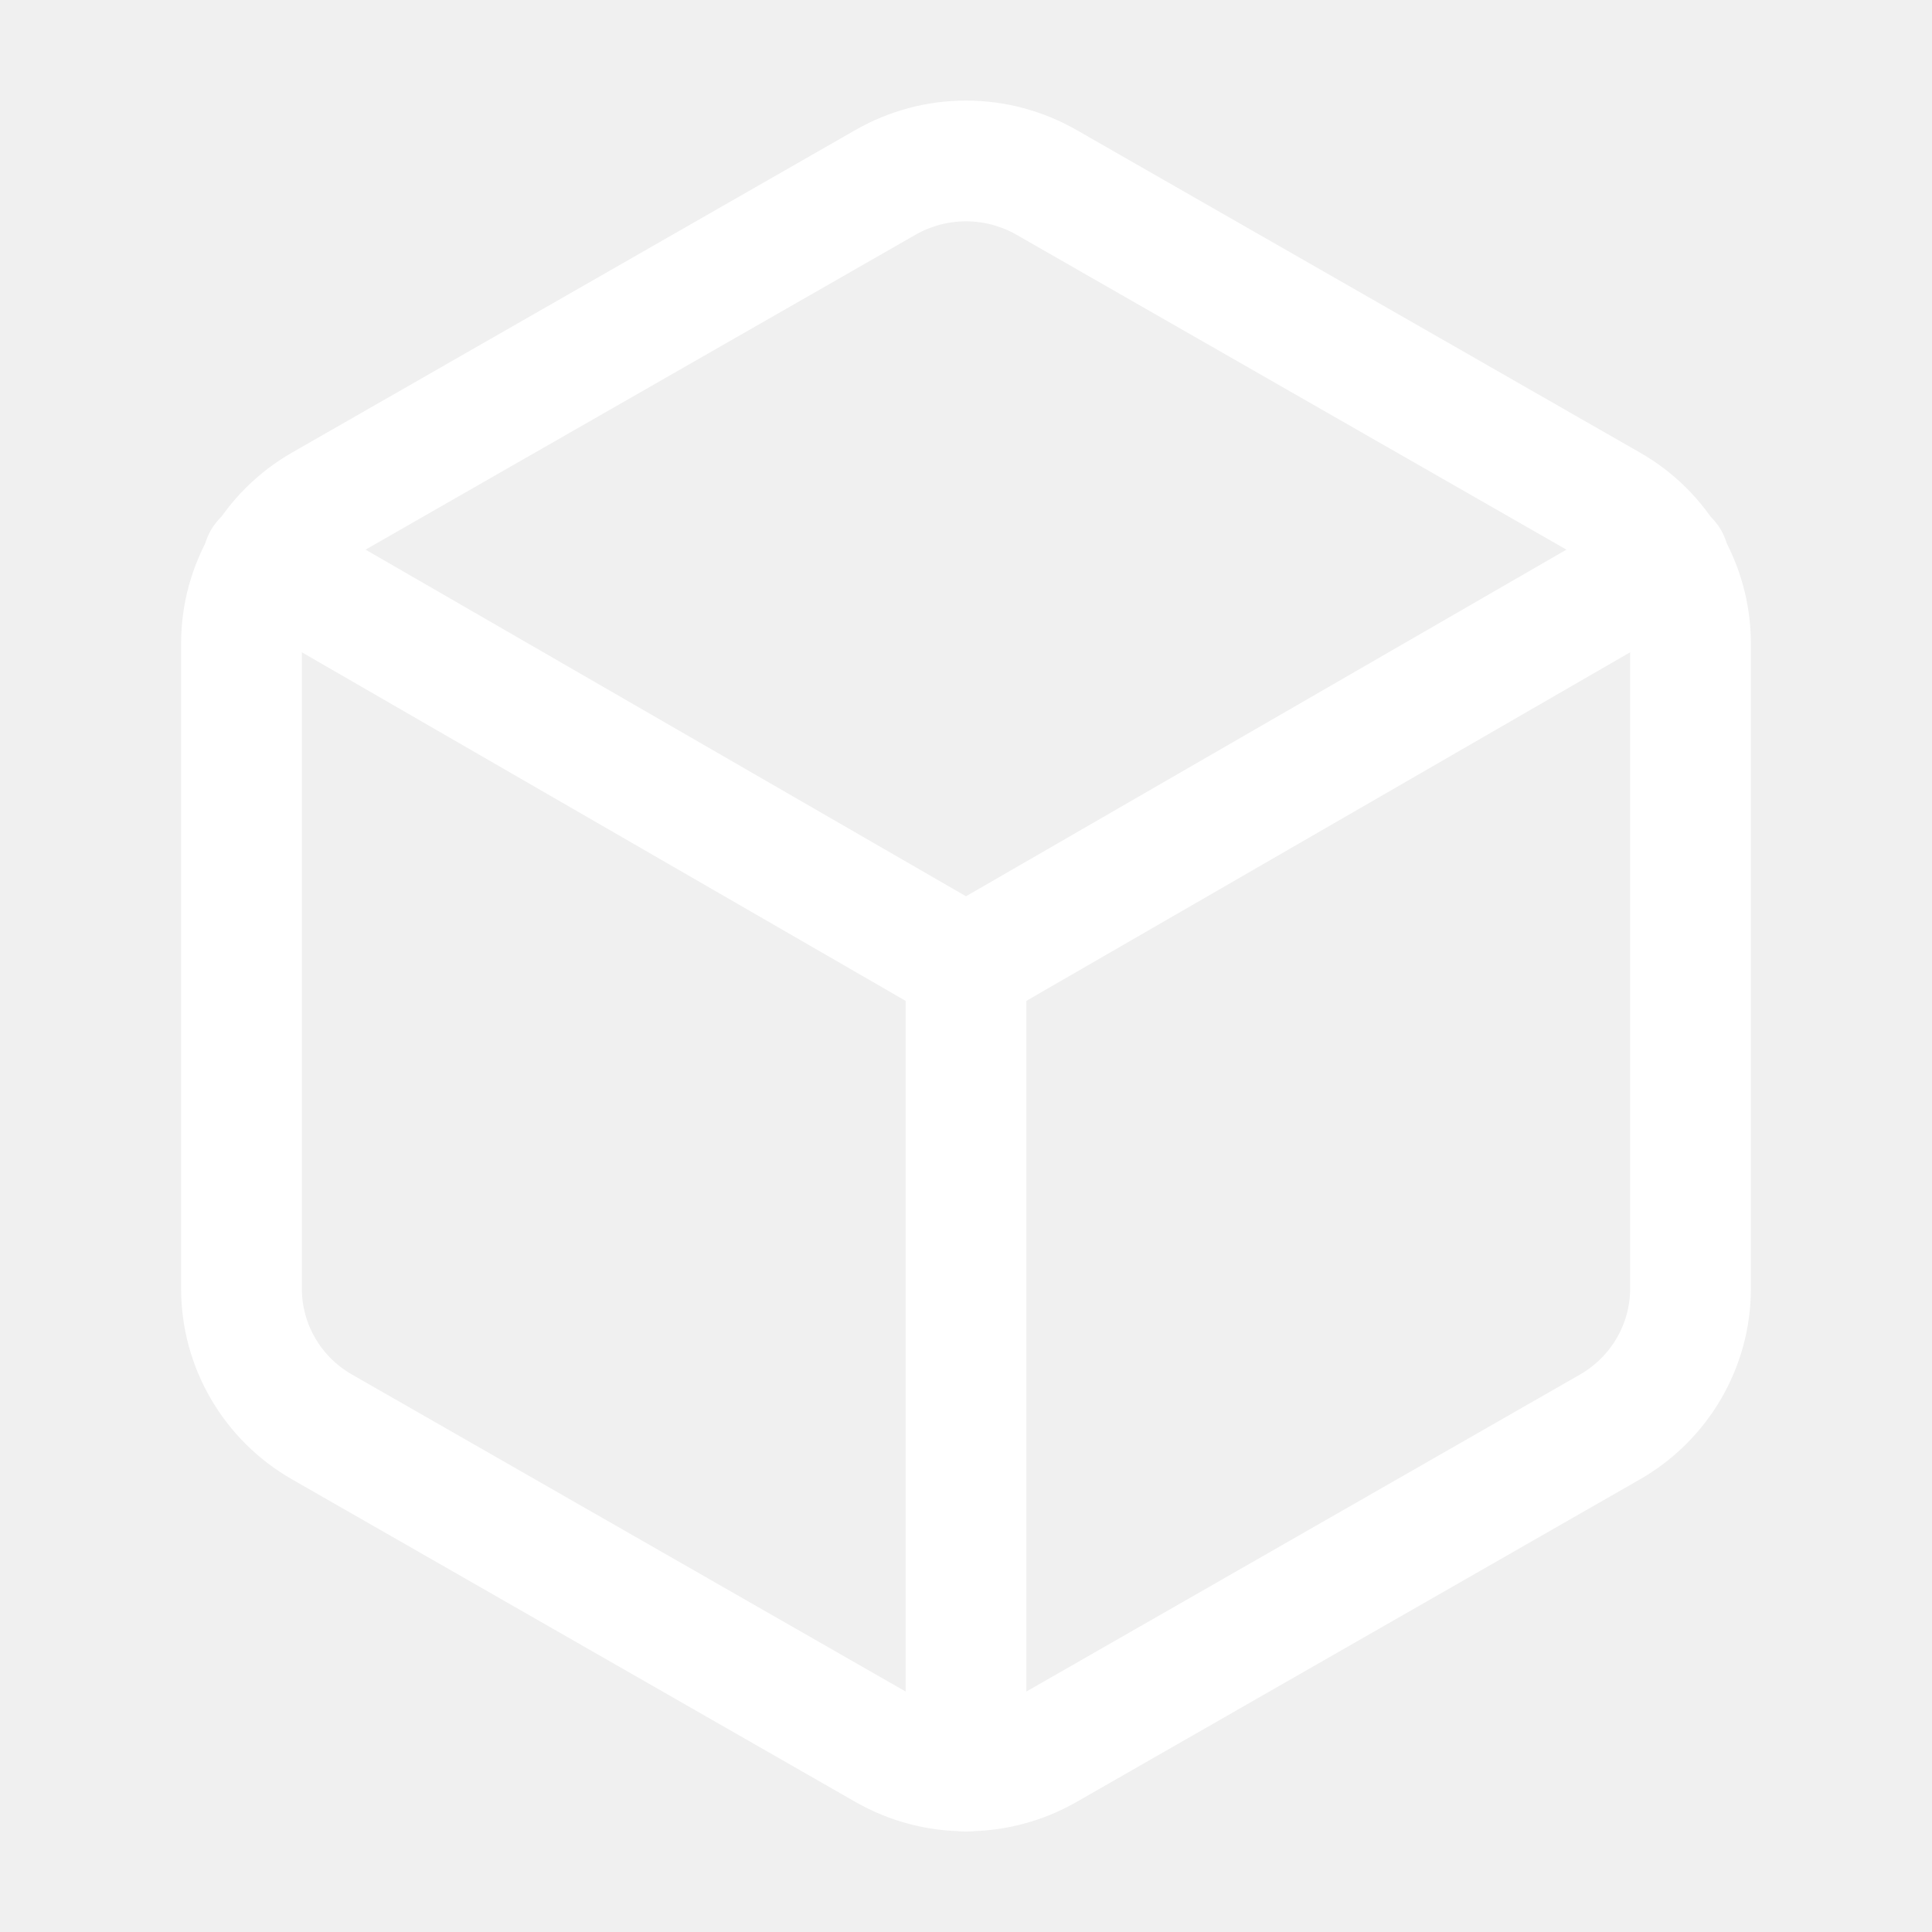
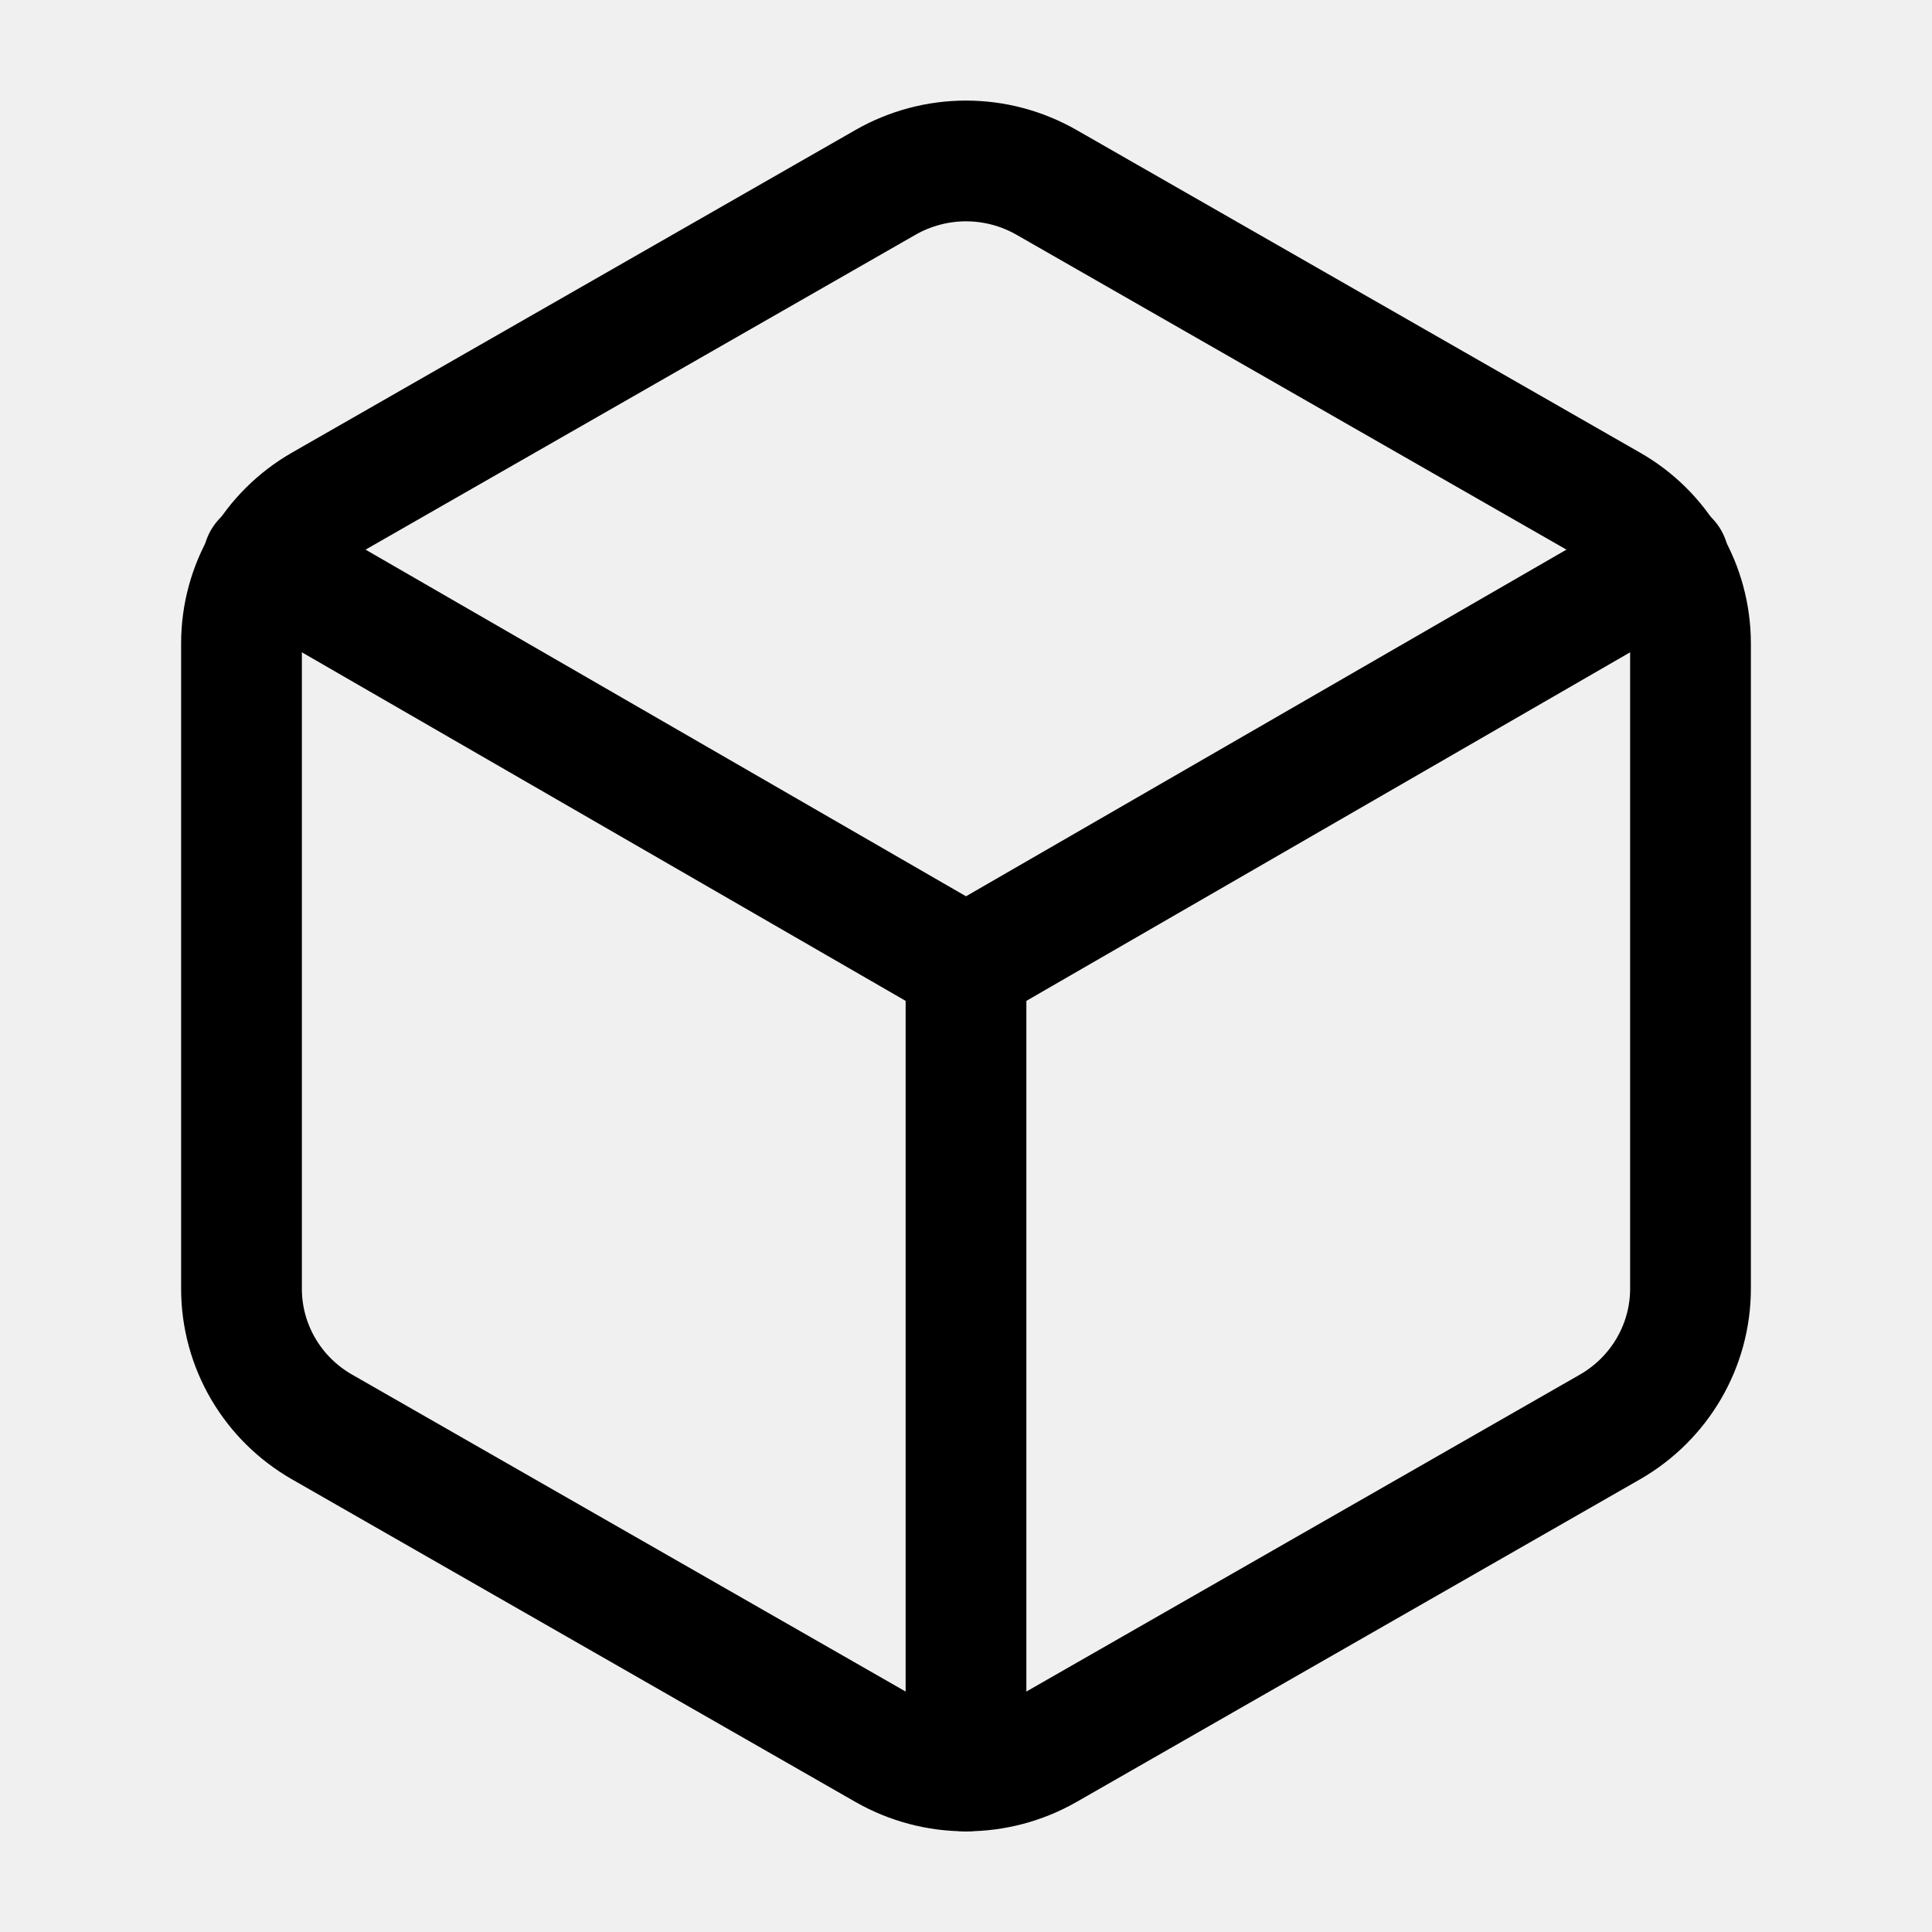
- <svg xmlns="http://www.w3.org/2000/svg" viewBox="0 0 36 36" fill="none">
+ <svg xmlns="http://www.w3.org/2000/svg" viewBox="0 0 36 36" fill="none" stroke="currentColor">
  <g clip-path="url(#clip0_311_295)">
-     <path d="M31.5 24.012V11.985C31.499 11.462 31.36 10.948 31.096 10.495C30.833 10.043 30.455 9.669 30 9.41L19.5 3.398C19.043 3.137 18.526 2.999 18 2.999C17.474 2.999 16.957 3.137 16.5 3.398L6 9.41C5.072 9.942 4.5 10.925 4.5 11.986V24.014C4.5 25.077 5.072 26.058 6 26.589L16.5 32.601C16.957 32.862 17.474 32.999 18 32.999C18.526 32.999 19.043 32.862 19.5 32.601L30 26.589C30.928 26.056 31.5 25.074 31.5 24.012Z" stroke="white" stroke-width="2.25" stroke-linecap="round" stroke-linejoin="round" />
-     <path d="M18 33V18" stroke="white" stroke-width="2.25" stroke-linecap="round" stroke-linejoin="round" />
-     <path d="M18 18L31.095 10.44" stroke="white" stroke-width="2.25" stroke-linecap="round" stroke-linejoin="round" />
-     <path d="M4.905 10.44L18 18" stroke="white" stroke-width="2.25" stroke-linecap="round" stroke-linejoin="round" />
+     <path d="M31.5 24.012V11.985C31.499 11.462 31.36 10.948 31.096 10.495C30.833 10.043 30.455 9.669 30 9.41L19.5 3.398C19.043 3.137 18.526 2.999 18 2.999C17.474 2.999 16.957 3.137 16.5 3.398L6 9.41C5.072 9.942 4.5 10.925 4.5 11.986V24.014C4.5 25.077 5.072 26.058 6 26.589L16.5 32.601C16.957 32.862 17.474 32.999 18 32.999C18.526 32.999 19.043 32.862 19.5 32.601L30 26.589C30.928 26.056 31.5 25.074 31.5 24.012Z" stroke-width="2.25" stroke-linecap="round" stroke-linejoin="round" />
+     <path d="M18 33V18" stroke-width="2.25" stroke-linecap="round" stroke-linejoin="round" />
+     <path d="M18 18L31.095 10.44" stroke-width="2.25" stroke-linecap="round" stroke-linejoin="round" />
+     <path d="M4.905 10.44L18 18" stroke-width="2.25" stroke-linecap="round" stroke-linejoin="round" />
  </g>
  <defs>
    <clipPath id="clip0_311_295">
      <rect width="36" height="36" fill="white" />
    </clipPath>
  </defs>
</svg>
